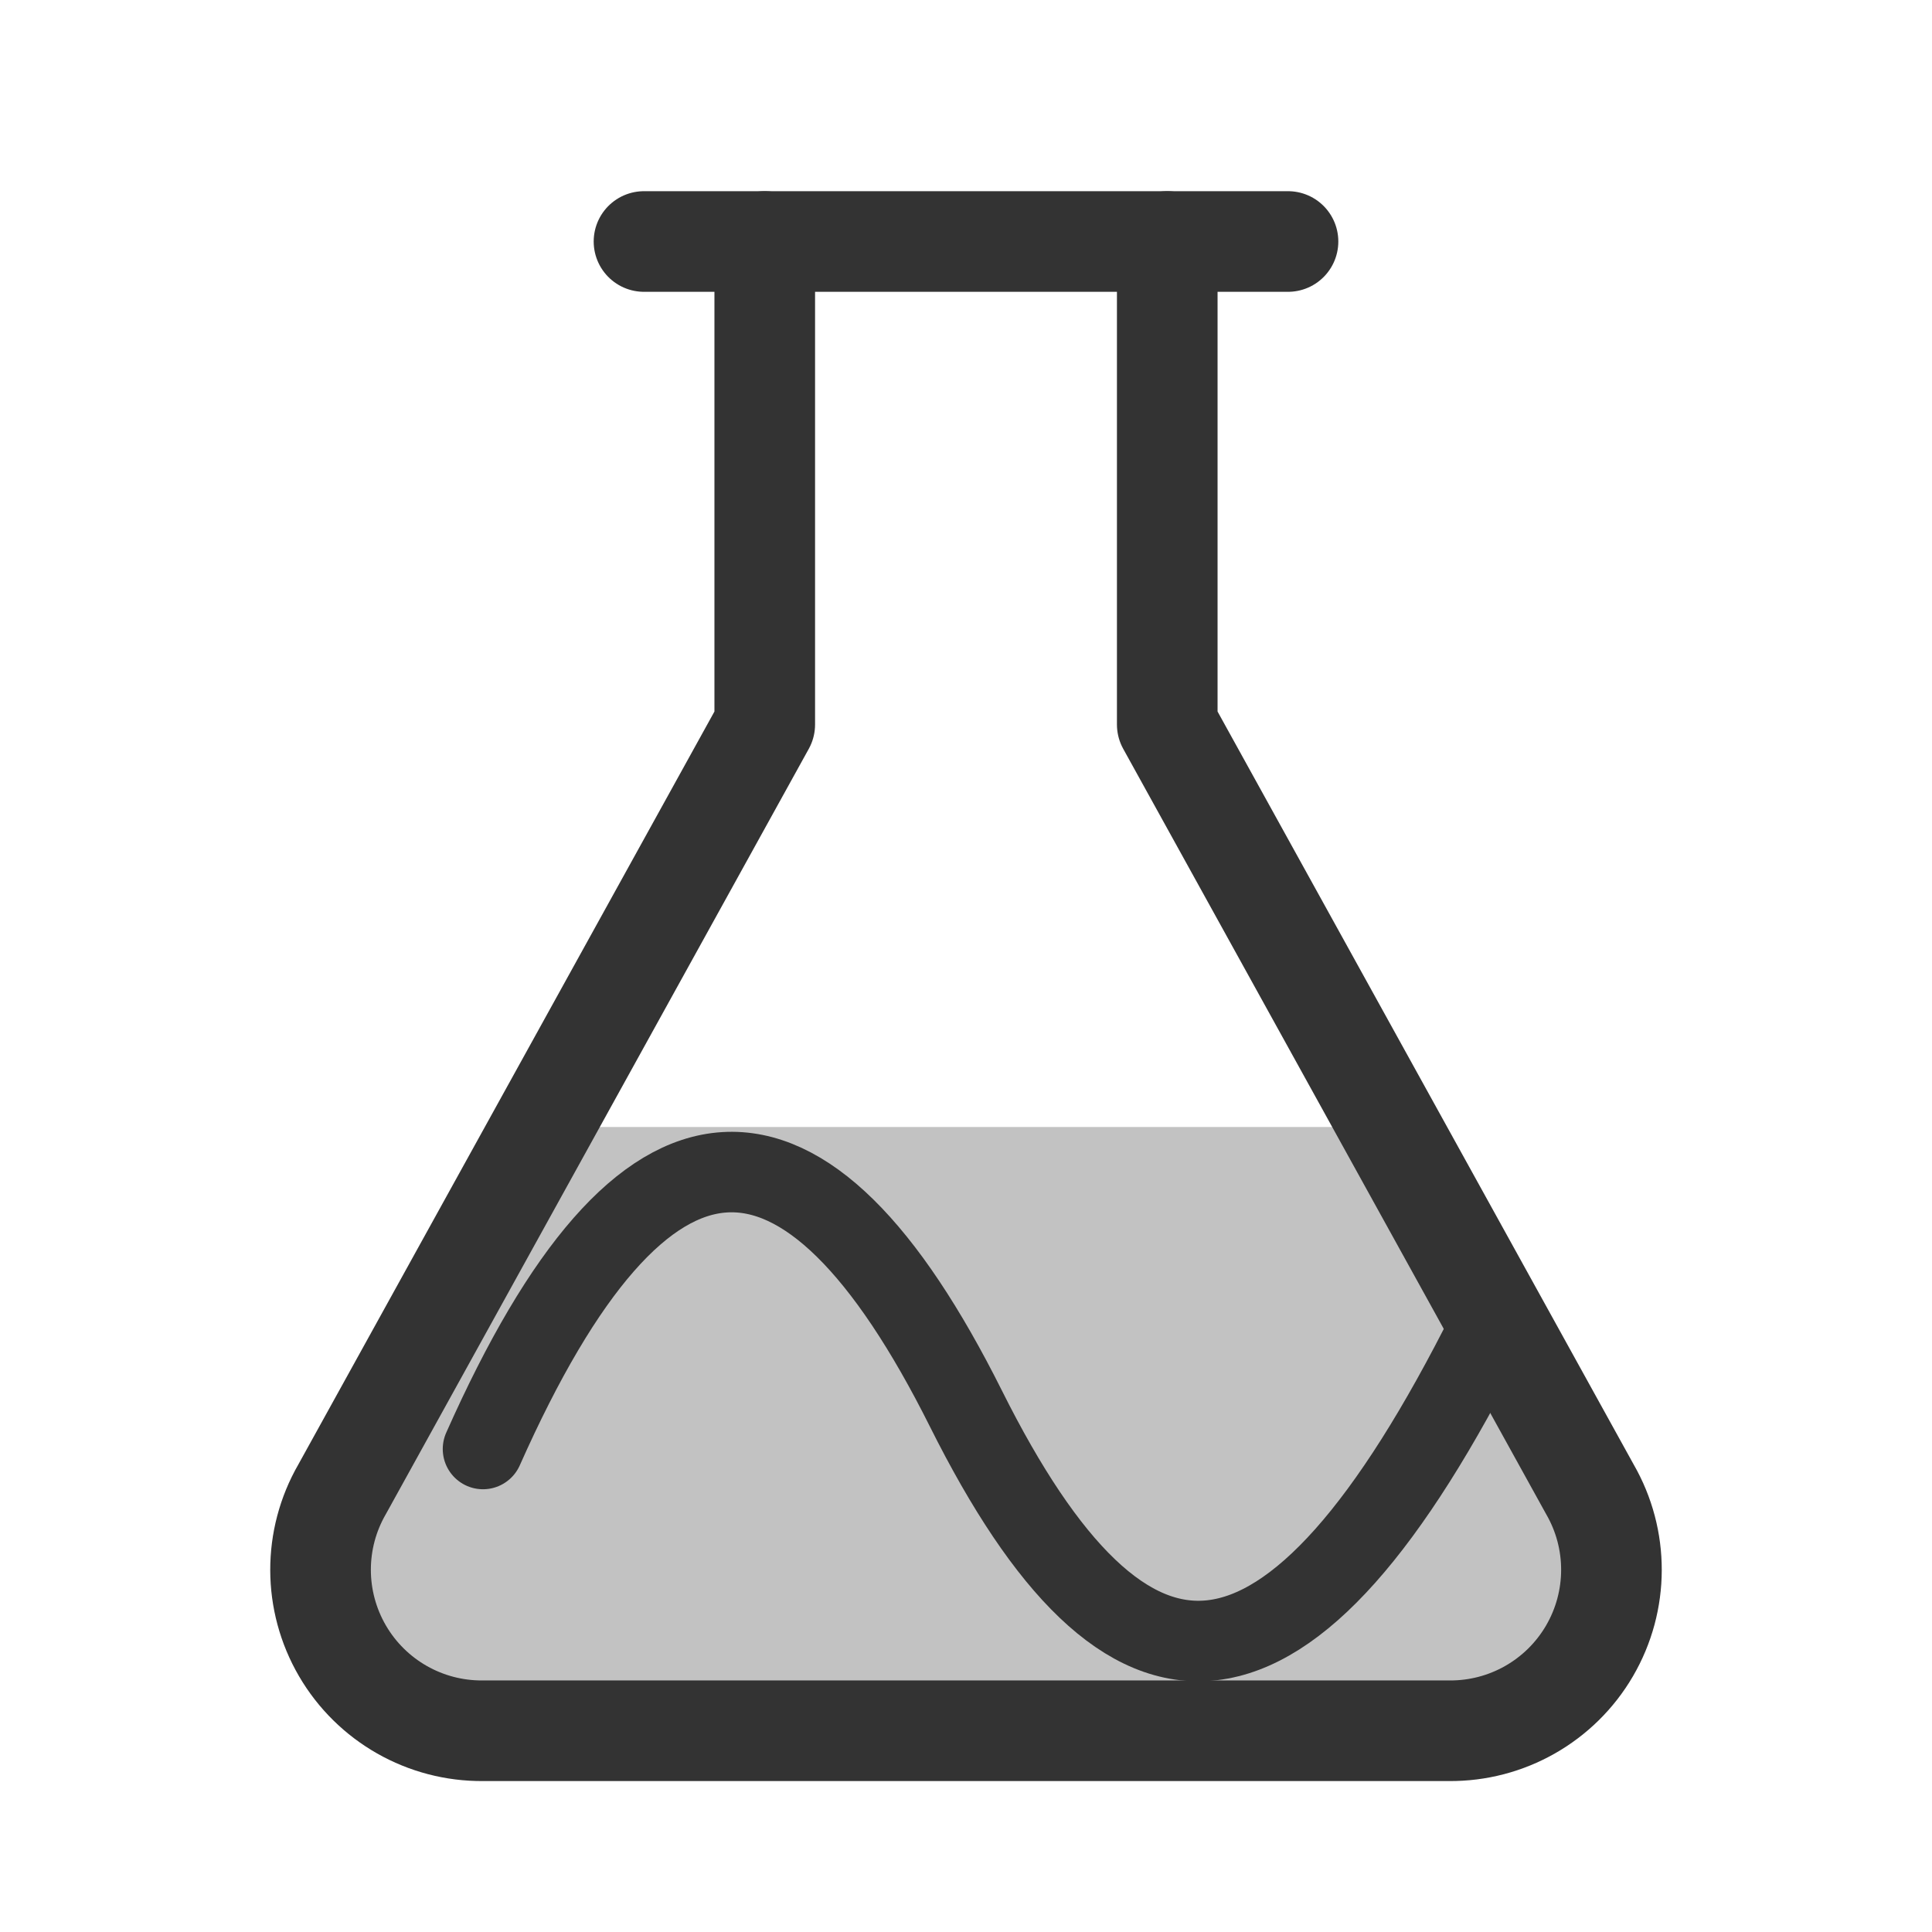
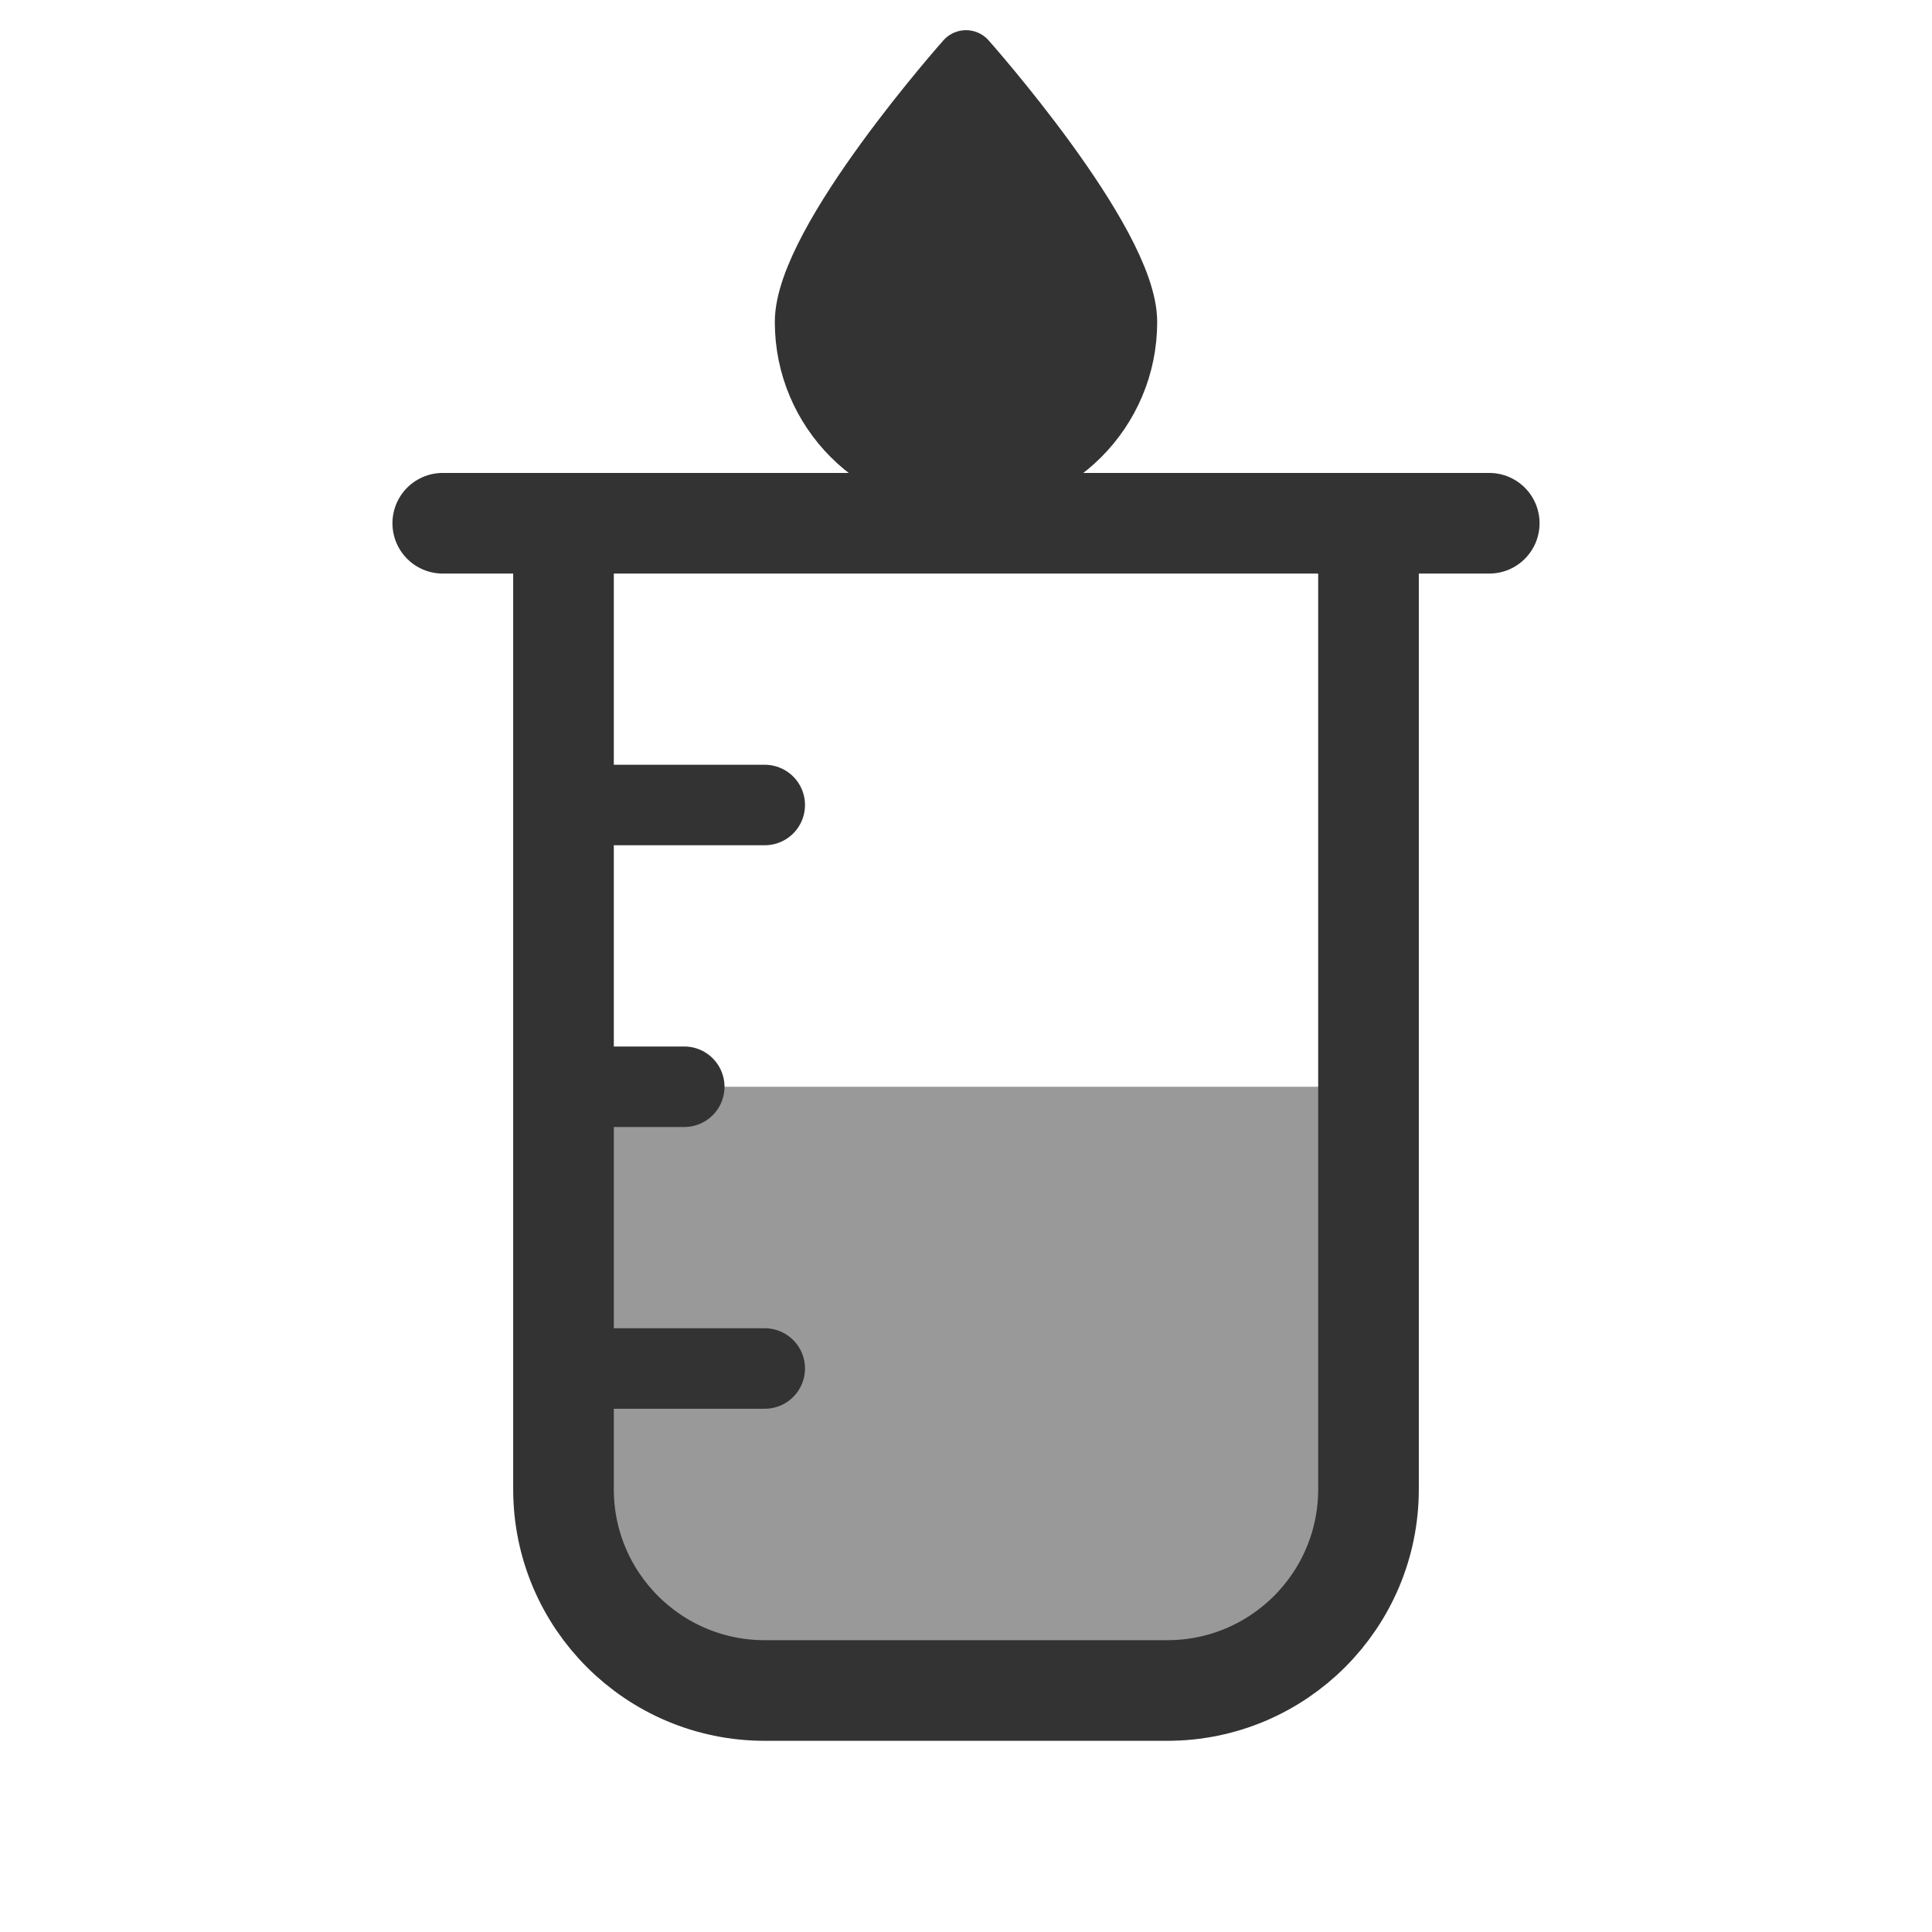
<svg xmlns="http://www.w3.org/2000/svg" version="1.1" width="48px" height="48px" viewBox="0 0 48 48">
  <defs>
    <style type="text/css" id="current-color-scheme">
* { color: #333; }
.ColorScheme-Text { color: #333; }
.ColorScheme-ViewBackground { color: #fff; }
</style>
  </defs>
  <g class="ColorScheme-Text" fill="none" stroke="currentColor" stroke-width="2.5" stroke-linecap="round" stroke-linejoin="round">
-     <path d="M13.5,28 H34.5 L40,38 a3,3 0 0 1 -2.6,4.5 H10.6 A3,3 0 0 1 8,38 Z" fill="currentColor" stroke="none" opacity="0.3" />
-     <path d="M19,6 V18 L8.5,37 a4,4 0 0 0 3.5,6 H36 a4,4 0 0 0 3.5,-6 L29,18 V6" />
-     <path d="M16,6 H32" />
-     <path d="M12,36 C16,27 20,27 24,35 S32,43 37,33" stroke-width="2" />
+     <path d="M14,13 V37 a5,5 0 0 0 5,5 H29 a5,5 0 0 0 5,-5 V13" />
+     <path d="M11,13 H37" />
+     <path d="M15,27 H33 V37 a4,4 0 0 1 -4,4 H19 a4,4 0 0 1 -4,-4 Z" fill="currentColor" stroke="none" opacity="0.5" />
+     <path d="M14,20 H19 M14,27 H17 M14,34 H19" stroke-width="2" />
+     <path d="M24,1.5 C24,1.5 20,6 20,8 a4,4 0 0 0 8,0 C28,6 24,1.5 24,1.5 Z" fill="currentColor" stroke-width="1.5" />
  </g>
</svg>
